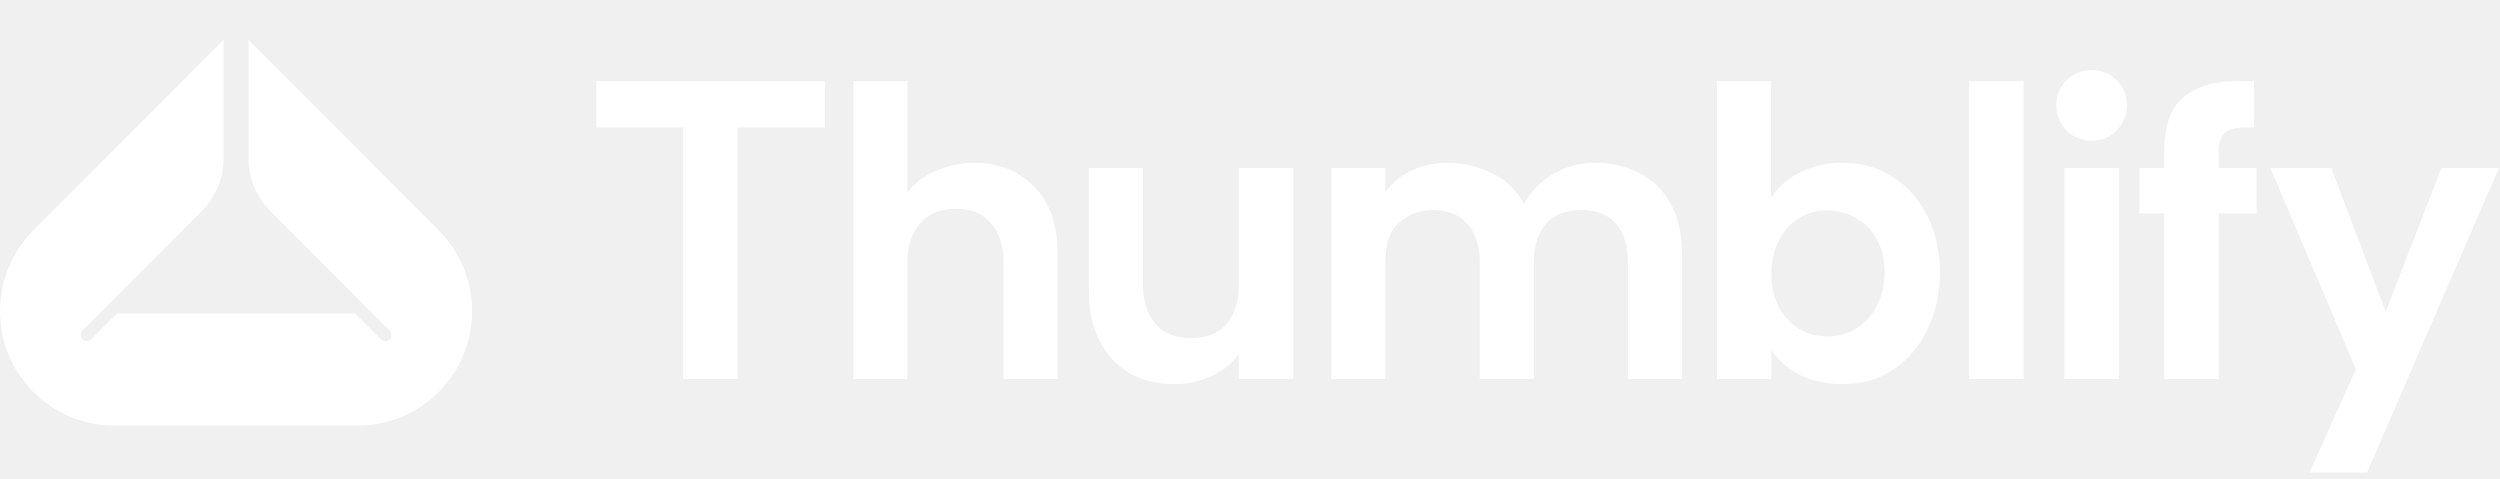
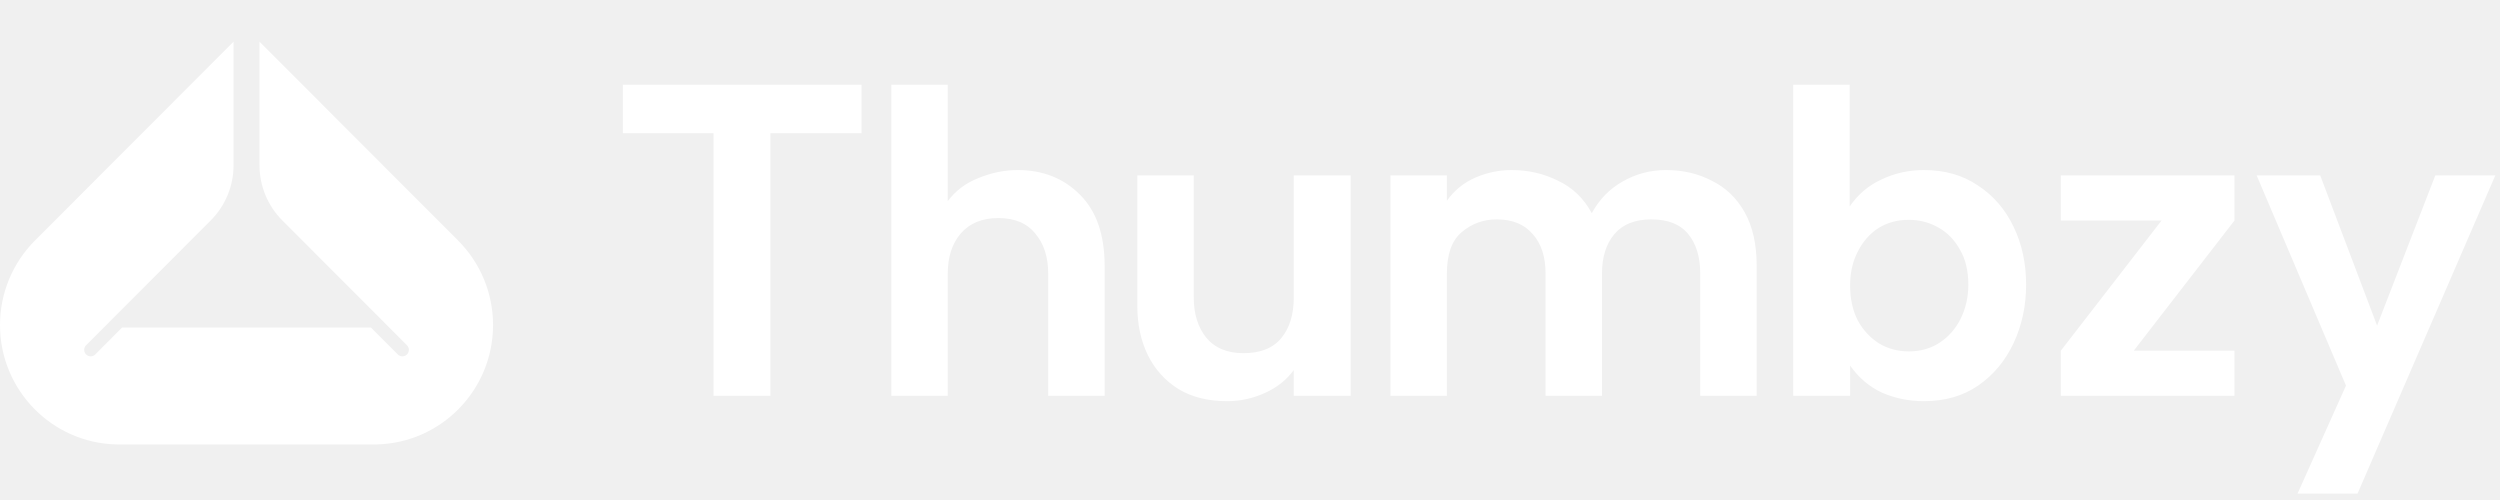
- <svg xmlns="http://www.w3.org/2000/svg" width="376" height="72" viewBox="0 0 376 72" fill="none">
-   <path d="M102.747 57V19.176H89.691V12.2H124.059V19.176H110.939V57H102.747ZM128.349 57V12.2H136.477V28.968C137.586 27.475 139.058 26.365 140.893 25.64C142.77 24.872 144.647 24.488 146.525 24.488C150.194 24.488 153.202 25.683 155.549 28.072C157.895 30.419 159.069 33.832 159.069 38.312V57H150.941V39.4C150.941 37.011 150.322 35.091 149.085 33.64C147.89 32.147 146.119 31.4 143.773 31.4C141.426 31.4 139.613 32.147 138.333 33.64C137.095 35.091 136.477 37.011 136.477 39.4V57H128.349ZM176.702 57.768C173.972 57.768 171.646 57.192 169.726 56.04C167.806 54.845 166.334 53.224 165.31 51.176C164.286 49.085 163.774 46.717 163.774 44.072V25.256H171.902V42.856C171.902 45.203 172.5 47.123 173.694 48.616C174.932 50.109 176.724 50.856 179.07 50.856C181.502 50.856 183.316 50.131 184.51 48.68C185.705 47.229 186.302 45.288 186.302 42.856V25.256H194.494V57H186.302V53.288C185.236 54.739 183.828 55.848 182.078 56.616C180.372 57.384 178.58 57.768 176.702 57.768ZM200.224 57V25.256H208.352V28.904C209.418 27.411 210.784 26.301 212.448 25.576C214.112 24.851 215.861 24.488 217.696 24.488C220.085 24.488 222.304 25 224.352 26.024C226.442 27.005 228.064 28.563 229.216 30.696C230.282 28.733 231.754 27.219 233.632 26.152C235.552 25.043 237.642 24.488 239.904 24.488C242.336 24.488 244.533 25 246.496 26.024C248.501 27.005 250.08 28.52 251.232 30.568C252.384 32.616 252.96 35.176 252.96 38.248V57H244.832V39.4C244.832 37.011 244.256 35.112 243.104 33.704C241.952 32.296 240.181 31.592 237.792 31.592C235.445 31.592 233.674 32.296 232.48 33.704C231.285 35.112 230.688 37.011 230.688 39.4V57H222.56V39.4C222.56 36.968 221.941 35.069 220.704 33.704C219.509 32.296 217.781 31.592 215.52 31.592C213.6 31.592 211.914 32.211 210.464 33.448C209.056 34.643 208.352 36.627 208.352 39.4V57H200.224ZM277.04 57.768C274.906 57.768 272.901 57.363 271.024 56.552C269.189 55.699 267.653 54.397 266.416 52.648V57H258.224V12.2H266.352V29.736C267.546 27.987 269.082 26.685 270.96 25.832C272.837 24.936 274.864 24.488 277.04 24.488C280.069 24.488 282.672 25.235 284.848 26.728C287.066 28.179 288.773 30.163 289.968 32.68C291.162 35.155 291.76 37.928 291.76 41C291.76 44.029 291.162 46.824 289.968 49.384C288.773 51.944 287.066 53.992 284.848 55.528C282.672 57.021 280.069 57.768 277.04 57.768ZM274.864 50.6C276.57 50.6 278.064 50.173 279.344 49.32C280.624 48.467 281.626 47.315 282.352 45.864C283.077 44.371 283.44 42.749 283.44 41C283.44 38.995 283.034 37.309 282.224 35.944C281.456 34.536 280.41 33.469 279.088 32.744C277.808 32.019 276.4 31.656 274.864 31.656C273.2 31.656 271.728 32.061 270.448 32.872C269.21 33.683 268.229 34.813 267.504 36.264C266.778 37.672 266.416 39.293 266.416 41.128C266.416 43.005 266.778 44.669 267.504 46.12C268.272 47.528 269.296 48.637 270.576 49.448C271.856 50.216 273.285 50.6 274.864 50.6ZM296.161 57V12.2H304.353V57H296.161ZM314.577 21.16C313.127 21.16 311.868 20.648 310.801 19.624C309.777 18.557 309.265 17.299 309.265 15.848C309.265 14.355 309.777 13.096 310.801 12.072C311.868 11.048 313.127 10.536 314.577 10.536C316.071 10.536 317.329 11.048 318.353 12.072C319.377 13.096 319.889 14.355 319.889 15.848C319.889 17.299 319.377 18.557 318.353 19.624C317.329 20.648 316.071 21.16 314.577 21.16ZM310.481 57V25.256H318.673V57H310.481ZM325.493 57V32.104H321.781V25.256H325.493V22.824C325.493 18.984 326.453 16.253 328.373 14.632C330.336 13.011 332.981 12.2 336.309 12.2H338.997V19.176H337.589C336.181 19.176 335.179 19.453 334.581 20.008C333.984 20.563 333.685 21.501 333.685 22.824V25.256H339.381V32.104H333.685V57H325.493ZM347.355 71.08L354.331 55.528L341.467 25.256H350.619L358.811 46.888L367.195 25.256H375.835L355.995 71.08H347.355Z" fill="white" />
+ <svg xmlns="http://www.w3.org/2000/svg" width="360" height="72" viewBox="0 0 360 72" fill="none">
+   <path d="M102.747 57V19.176H89.691V12.2H124.059V19.176H110.939V57H102.747ZM128.349 57V12.2H136.477V28.968C137.586 27.475 139.058 26.365 140.893 25.64C142.77 24.872 144.647 24.488 146.525 24.488C150.194 24.488 153.202 25.683 155.549 28.072C157.895 30.419 159.069 33.832 159.069 38.312V57H150.941V39.4C150.941 37.011 150.322 35.091 149.085 33.64C147.89 32.147 146.119 31.4 143.773 31.4C141.426 31.4 139.613 32.147 138.333 33.64C137.095 35.091 136.477 37.011 136.477 39.4V57H128.349ZM176.702 57.768C173.972 57.768 171.646 57.192 169.726 56.04C167.806 54.845 166.334 53.224 165.31 51.176C164.286 49.085 163.774 46.717 163.774 44.072V25.256H171.902V42.856C171.902 45.203 172.5 47.123 173.694 48.616C174.932 50.109 176.724 50.856 179.07 50.856C181.502 50.856 183.316 50.131 184.51 48.68C185.705 47.229 186.302 45.288 186.302 42.856V25.256H194.494V57H186.302V53.288C185.236 54.739 183.828 55.848 182.078 56.616C180.372 57.384 178.58 57.768 176.702 57.768ZM200.224 57V25.256H208.352V28.904C209.418 27.411 210.784 26.301 212.448 25.576C214.112 24.851 215.861 24.488 217.696 24.488C220.085 24.488 222.304 25 224.352 26.024C226.442 27.005 228.064 28.563 229.216 30.696C230.282 28.733 231.754 27.219 233.632 26.152C235.552 25.043 237.642 24.488 239.904 24.488C242.336 24.488 244.533 25 246.496 26.024C248.501 27.005 250.08 28.52 251.232 30.568C252.384 32.616 252.96 35.176 252.96 38.248V57H244.832V39.4C244.832 37.011 244.256 35.112 243.104 33.704C241.952 32.296 240.181 31.592 237.792 31.592C235.445 31.592 233.674 32.296 232.48 33.704C231.285 35.112 230.688 37.011 230.688 39.4V57H222.56V39.4C222.56 36.968 221.941 35.069 220.704 33.704C219.509 32.296 217.781 31.592 215.52 31.592C213.6 31.592 211.914 32.211 210.464 33.448C209.056 34.643 208.352 36.627 208.352 39.4V57H200.224ZM277.04 57.768C274.906 57.768 272.901 57.363 271.024 56.552C269.189 55.699 267.653 54.397 266.416 52.648V57H258.224V12.2H266.352V29.736C267.546 27.987 269.082 26.685 270.96 25.832C272.837 24.936 274.864 24.488 277.04 24.488C280.069 24.488 282.672 25.235 284.848 26.728C287.066 28.179 288.773 30.163 289.968 32.68C291.162 35.155 291.76 37.928 291.76 41C291.76 44.029 291.162 46.824 289.968 49.384C288.773 51.944 287.066 53.992 284.848 55.528C282.672 57.021 280.069 57.768 277.04 57.768ZM274.864 50.6C276.57 50.6 278.064 50.173 279.344 49.32C280.624 48.467 281.626 47.315 282.352 45.864C283.077 44.371 283.44 42.749 283.44 41C283.44 38.995 283.034 37.309 282.224 35.944C281.456 34.536 280.41 33.469 279.088 32.744C277.808 32.019 276.4 31.656 274.864 31.656C273.2 31.656 271.728 32.061 270.448 32.872C269.21 33.683 268.229 34.813 267.504 36.264C266.778 37.672 266.416 39.293 266.416 41.128C266.416 43.005 266.778 44.669 267.504 46.12C268.272 47.528 269.296 48.637 270.576 49.448C271.856 50.216 273.285 50.6 274.864 50.6ZM296.76 25.26L321.76 25.26L321.76 31.76L307.26 50.5L321.76 50.5L321.76 57L296.76 57L296.76 50.5L311.26 31.76L296.76 31.76ZM330.845 71.08L337.821 55.528L324.957 25.256H334.109L342.301 46.888L350.685 25.256H359.325L339.485 71.08H330.845Z" fill="white" />
  <g clip-path="url(#clip0_8993_1015)">
    <path d="M54.184 64C63.505 63.81 71 56.181 71 46.801C71 42.24 69.191 37.865 65.969 34.64L37.368 6V23.802C37.368 26.779 38.55 29.634 40.652 31.739L47.352 38.449L47.37 38.467L58.604 49.716C58.969 50.081 58.969 50.674 58.604 51.039C58.24 51.404 57.648 51.404 57.283 51.039L53.411 47.161H17.589L13.717 51.039C13.352 51.404 12.761 51.404 12.396 51.039C12.031 50.674 12.031 50.081 12.396 49.716L23.63 38.467L23.648 38.449L30.348 31.739C32.45 29.634 33.632 26.779 33.632 23.802V6L5.03 34.64C1.81 37.865 0 42.24 0 46.801C0 56.181 7.495 63.81 16.816 64H54.184Z" fill="white" />
  </g>
  <defs>
    <clipPath id="clip0_8993_1015">
      <rect width="71" height="58" fill="white" transform="translate(0 6)" />
    </clipPath>
  </defs>
</svg>
